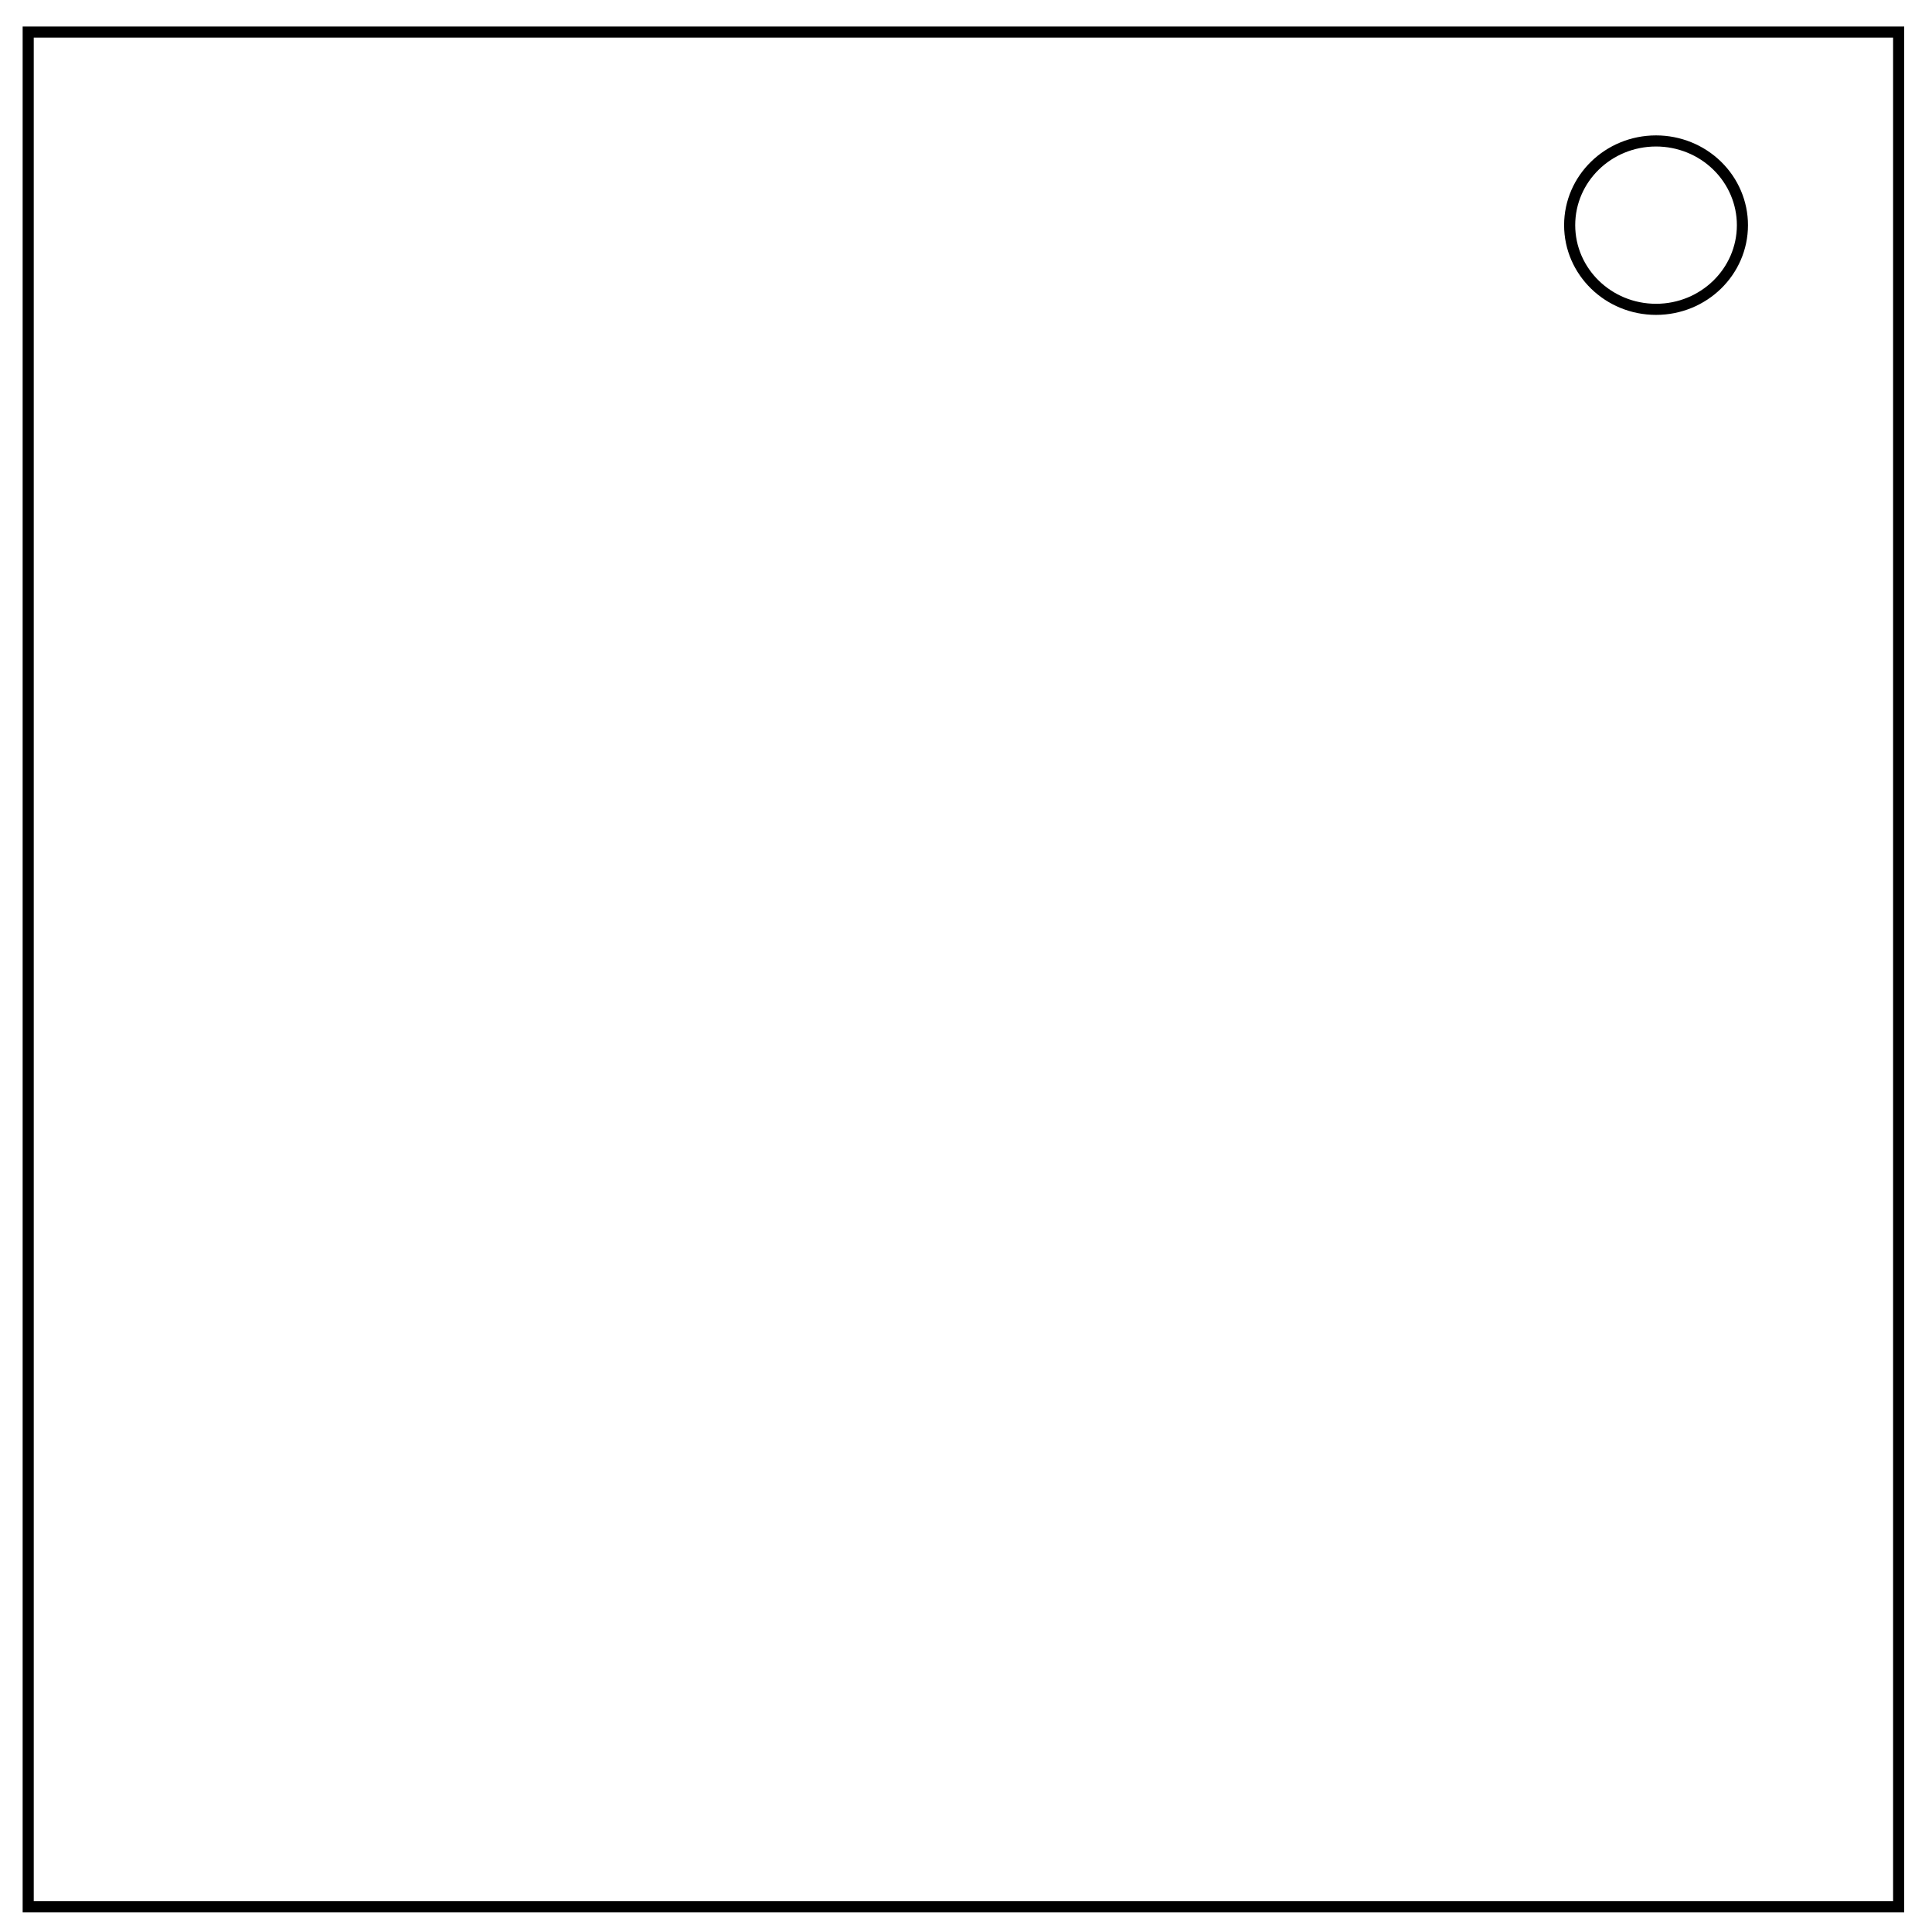
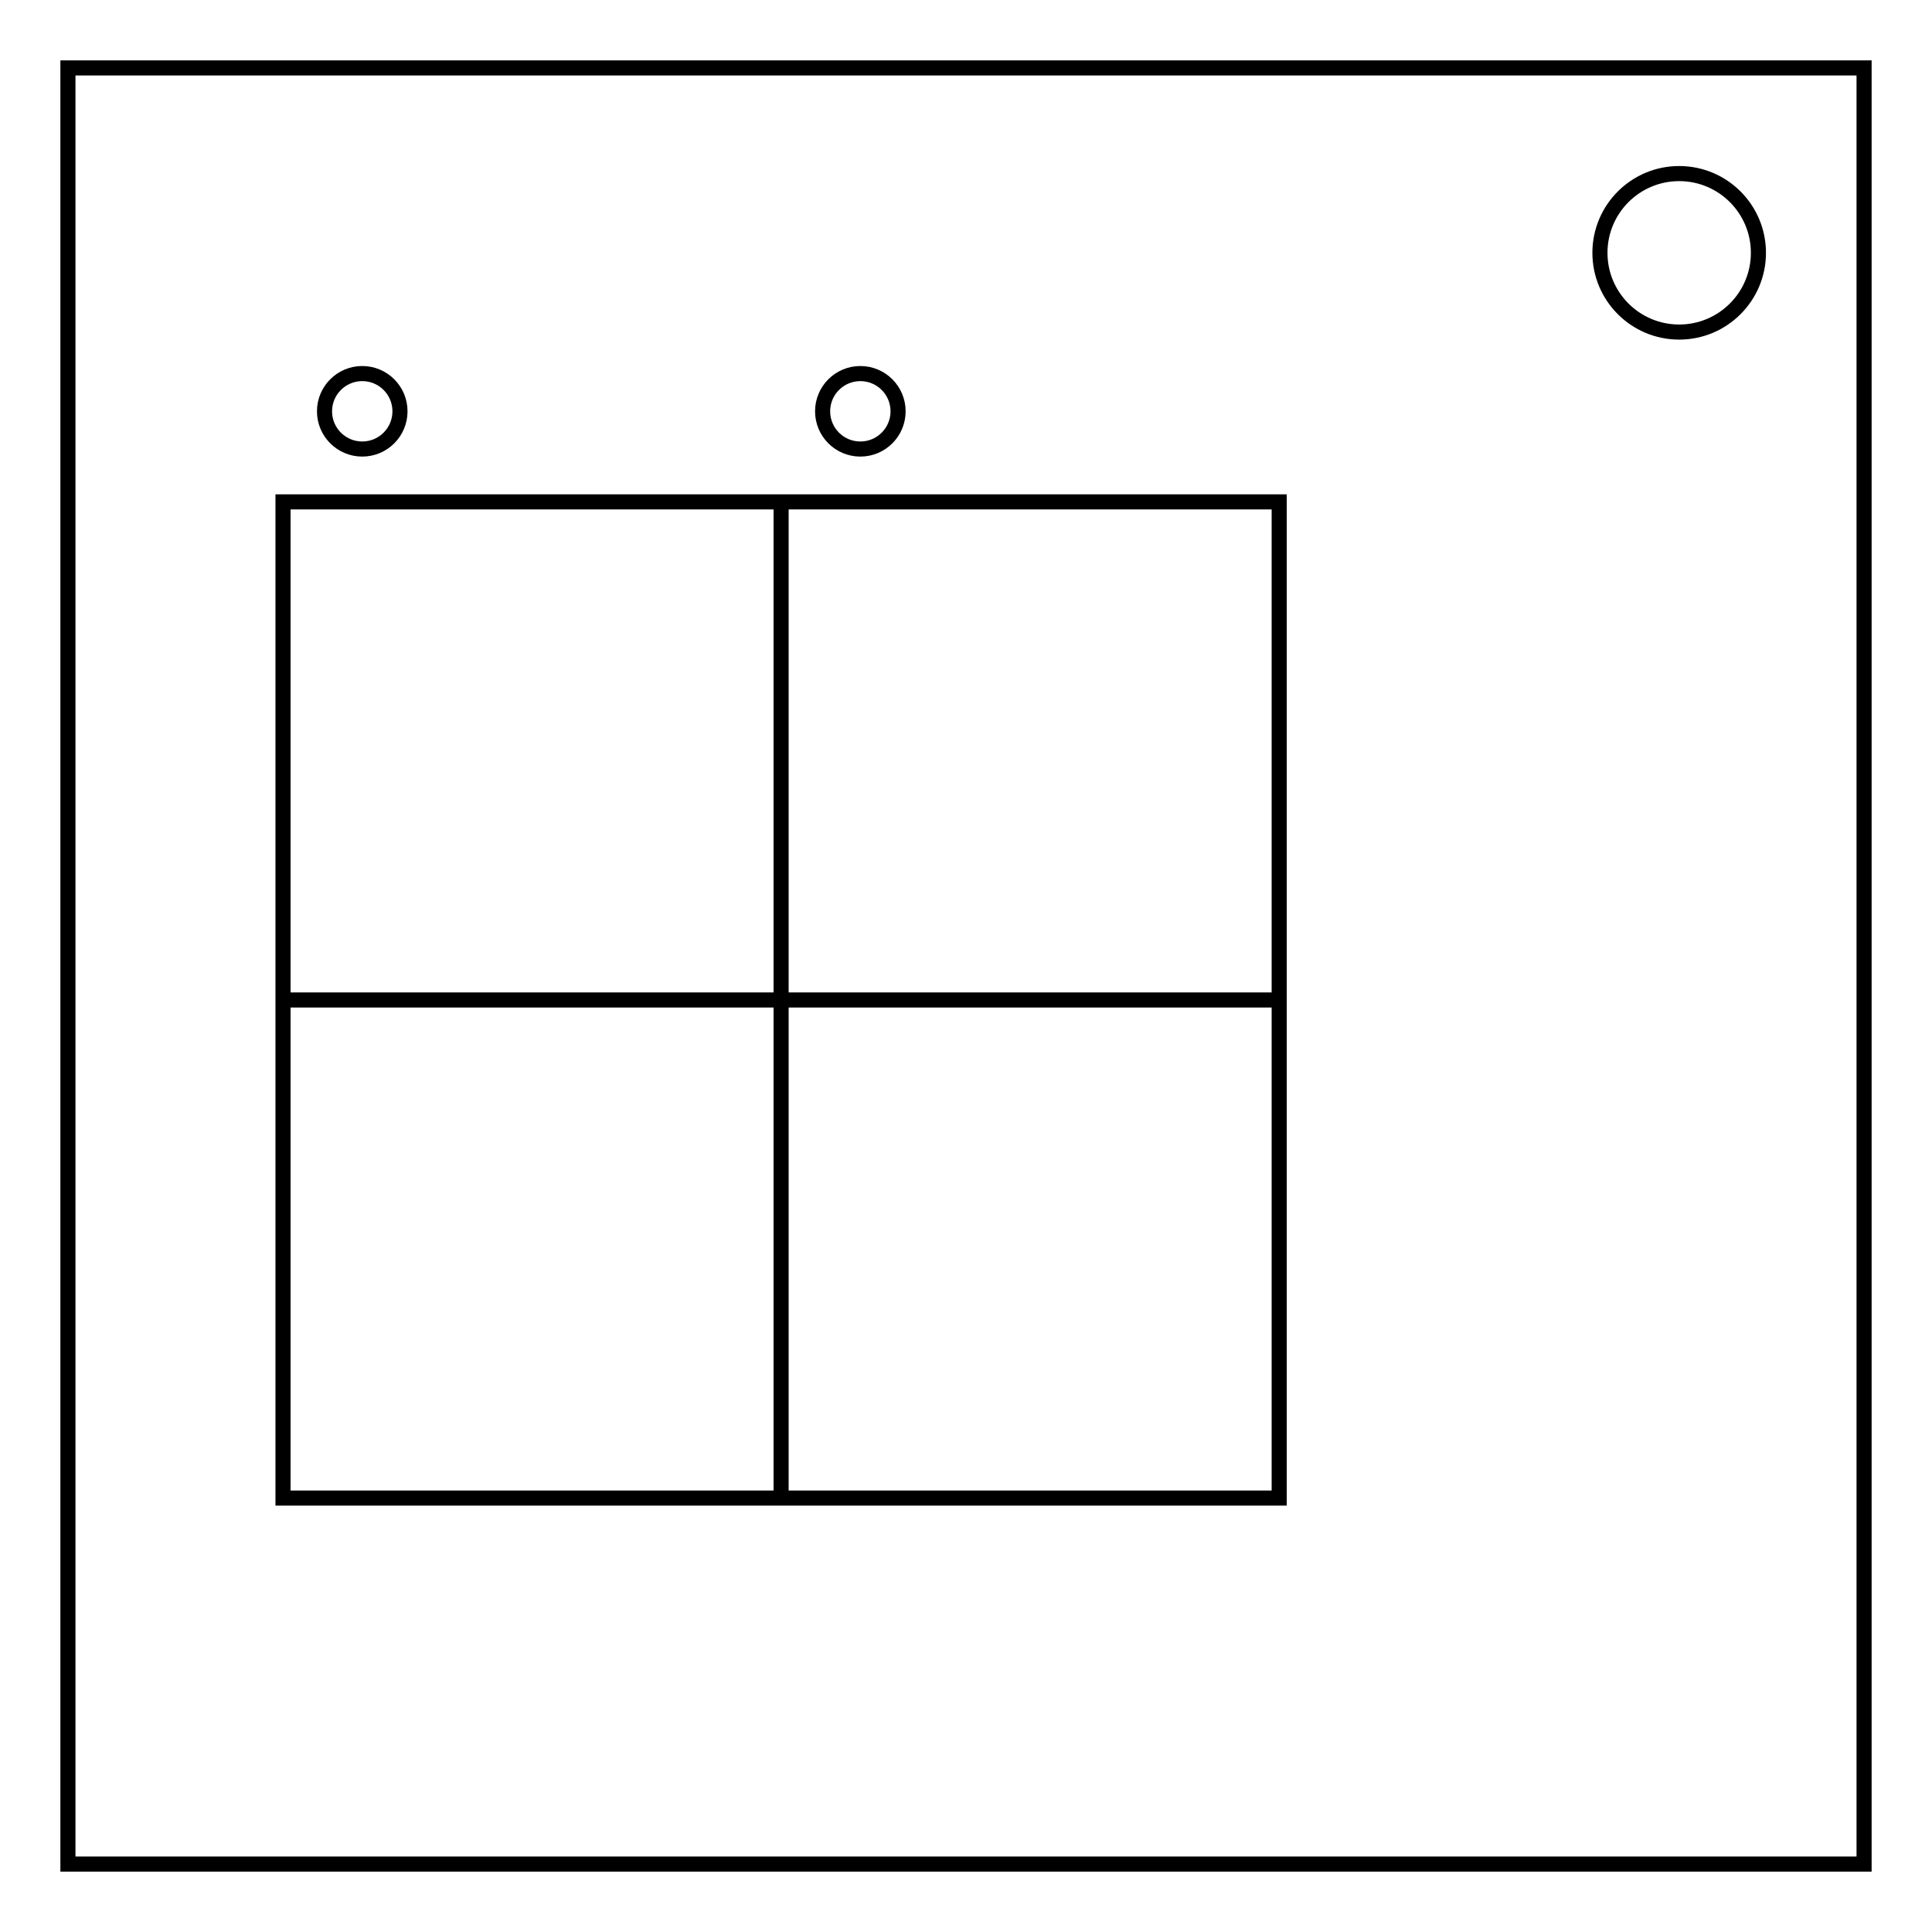
- <svg xmlns="http://www.w3.org/2000/svg" viewBox="0.0 0.0 348.0 348.0" fill="none">
-   <path d="M5.079 5.776h336.913v337.67H5.08z" stroke-width="2" stroke="#000" />
-   <path d="M282.734 40.554c0-8.376 6.966-15.165 15.56-15.165 4.126 0 8.084 1.597 11.001 4.441 2.918 2.844 4.558 6.702 4.558 10.724 0 8.376-6.966 15.165-15.56 15.165-8.593 0-15.559-6.79-15.559-15.165z" stroke-width="2" stroke="#000" />
+ <svg xmlns="http://www.w3.org/2000/svg" fill="none" viewBox="0 0 512 512">
+   <defs />
+   <path stroke="#000" stroke-width="4" d="M18 18h476v476H18z" />
+   <path stroke="#000" stroke-width="4" d="M424 67a21 21 0 1142 0 21 21 0 01-42 0zM86 109a10 10 0 1120 0 10 10 0 01-20 0zm132 0a10 10 0 1120 0 10 10 0 01-20 0zM75 133h132v132H75zm132 0h132v132H207zm0 132h132v132H207zm-132 0h132v132H75z" />
+   <path fill="#1da1f2" d="M16 555a7 7 0 007-7l1-1h-1l1-1h-2a3 3 0 00-4 3l-5-3a3 3 0 001 3h-2c0 1 1 2 3 2a3 3 0 01-2 0l3 2a5 5 0 01-4 1l4 1" />
+   <text x="56" y="549" fill="#000" font-family="Oxanium" font-size="8" font-weight="400" letter-spacing="0" style="line-height:1;-inkscape-font-specification:'Oxanium, Normal';font-variant-ligatures:normal;font-variant-caps:normal;font-variant-numeric:normal;font-feature-settings:normal;text-align:center" text-anchor="middle" transform="translate(4 4)" word-spacing="0">
+     <tspan x="56" y="549" font-family="Arial" style="-inkscape-font-specification:Arial">@gamingwithjanko</tspan>
+   </text>
+   <text x="47" y="561" fill="#000" font-family="Oxanium" font-size="8" font-weight="400" letter-spacing="0" style="line-height:1;-inkscape-font-specification:'Oxanium, Normal';font-variant-ligatures:normal;font-variant-caps:normal;font-variant-numeric:normal;font-feature-settings:normal;text-align:center" text-anchor="middle" transform="translate(4 4)" word-spacing="0">
+     <tspan x="47" y="561" font-family="arial" style="-inkscape-font-specification:arial">lilshadow1997</tspan>
+   </text>
+   <path fill="#6441a5" d="M15 534v7h2v1l1-1h3l1-2v-5h-7zm6 5h-1v-3h1zm-3-3v3h-1v-3zm-2 7v-1h-3v-7l1-1v-1h9v7a938 938 0 00-3 2h-2a64 64 0 01-1 1h-1z" />
+   <text x="40" y="537" fill="#000" font-family="Oxanium" font-size="8" font-weight="400" letter-spacing="0" style="line-height:1;-inkscape-font-specification:'Oxanium, Normal';font-variant-ligatures:normal;font-variant-caps:normal;font-variant-numeric:normal;font-feature-settings:normal;text-align:center" text-anchor="middle" transform="translate(4 4)" word-spacing="0">
+     <tspan x="40" y="537" font-family="Arial" style="-inkscape-font-specification:Arial">JankoGoo</tspan>
+   </text>
+   <text x="24" y="526" fill="#000" font-family="Oxanium" font-size="8" font-weight="400" letter-spacing="0" style="line-height:1;-inkscape-font-specification:'Oxanium, Normal';font-variant-ligatures:normal;font-variant-caps:normal;font-variant-numeric:normal;font-feature-settings:normal;text-align:center" text-anchor="middle" transform="translate(4 4)" word-spacing="0">
+     <tspan x="24" y="526" font-family="Arial" style="-inkscape-font-specification:Arial">Made by:</tspan>
+   </text>
</svg>
